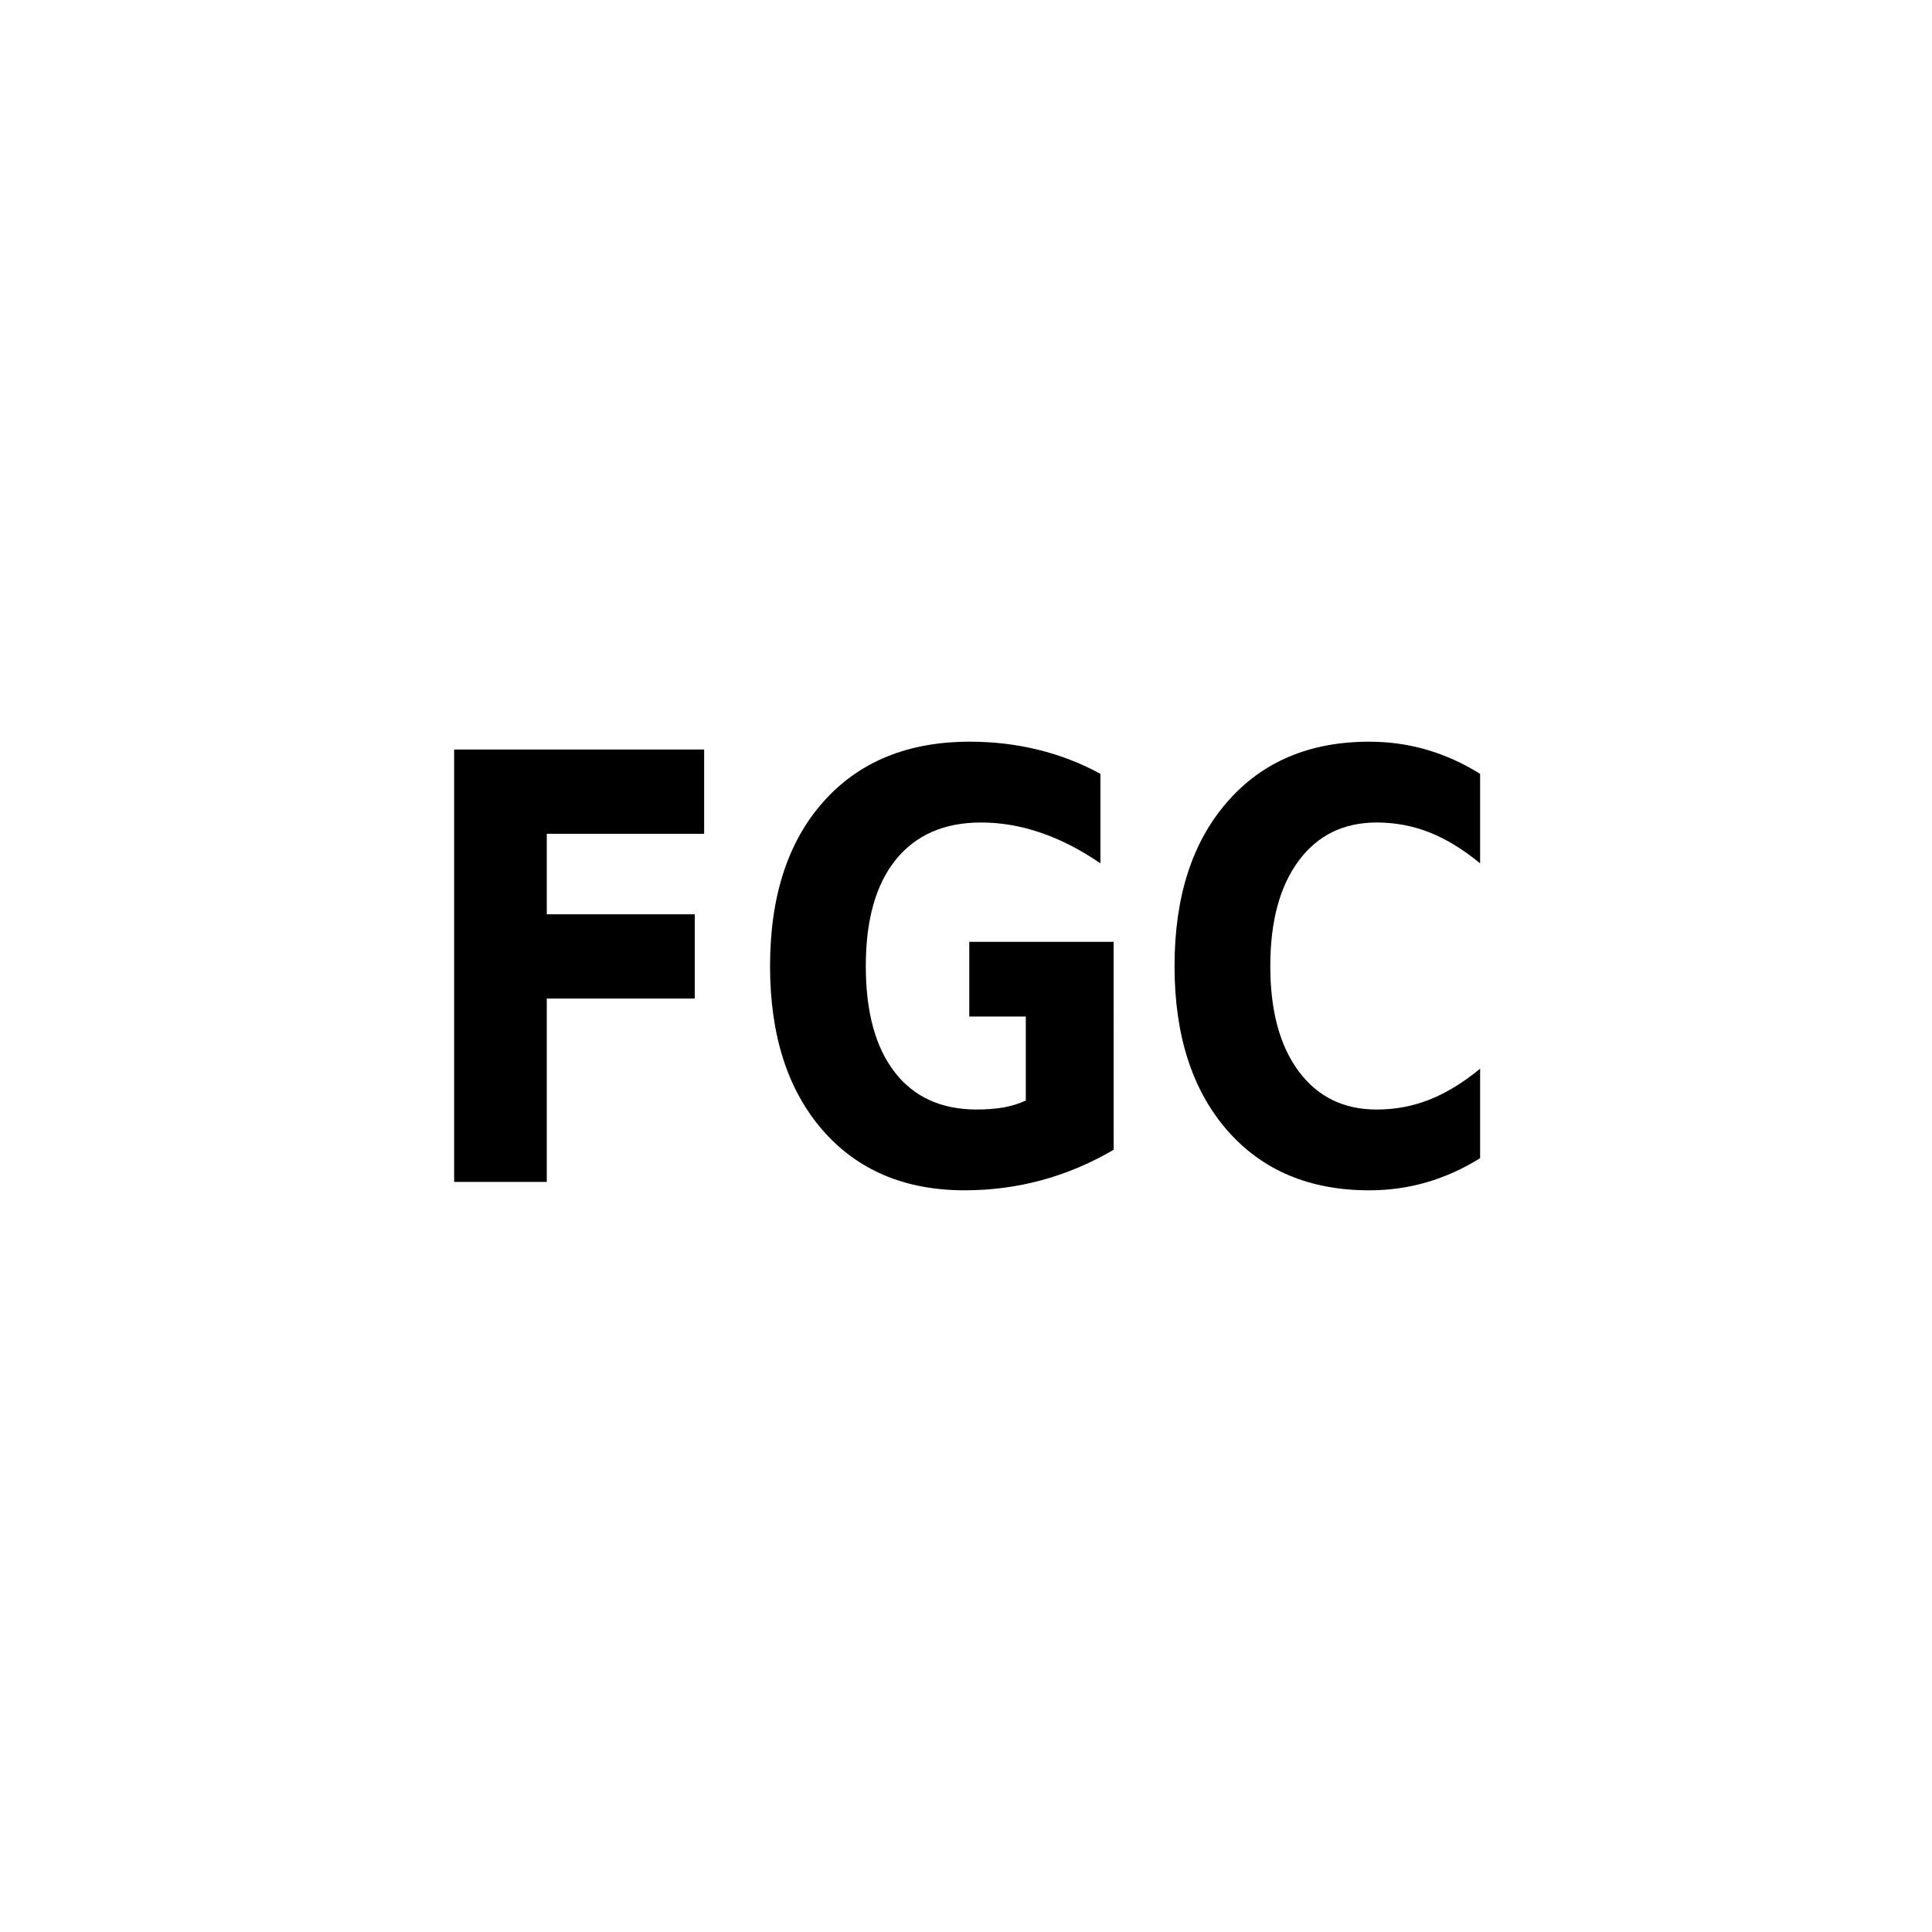
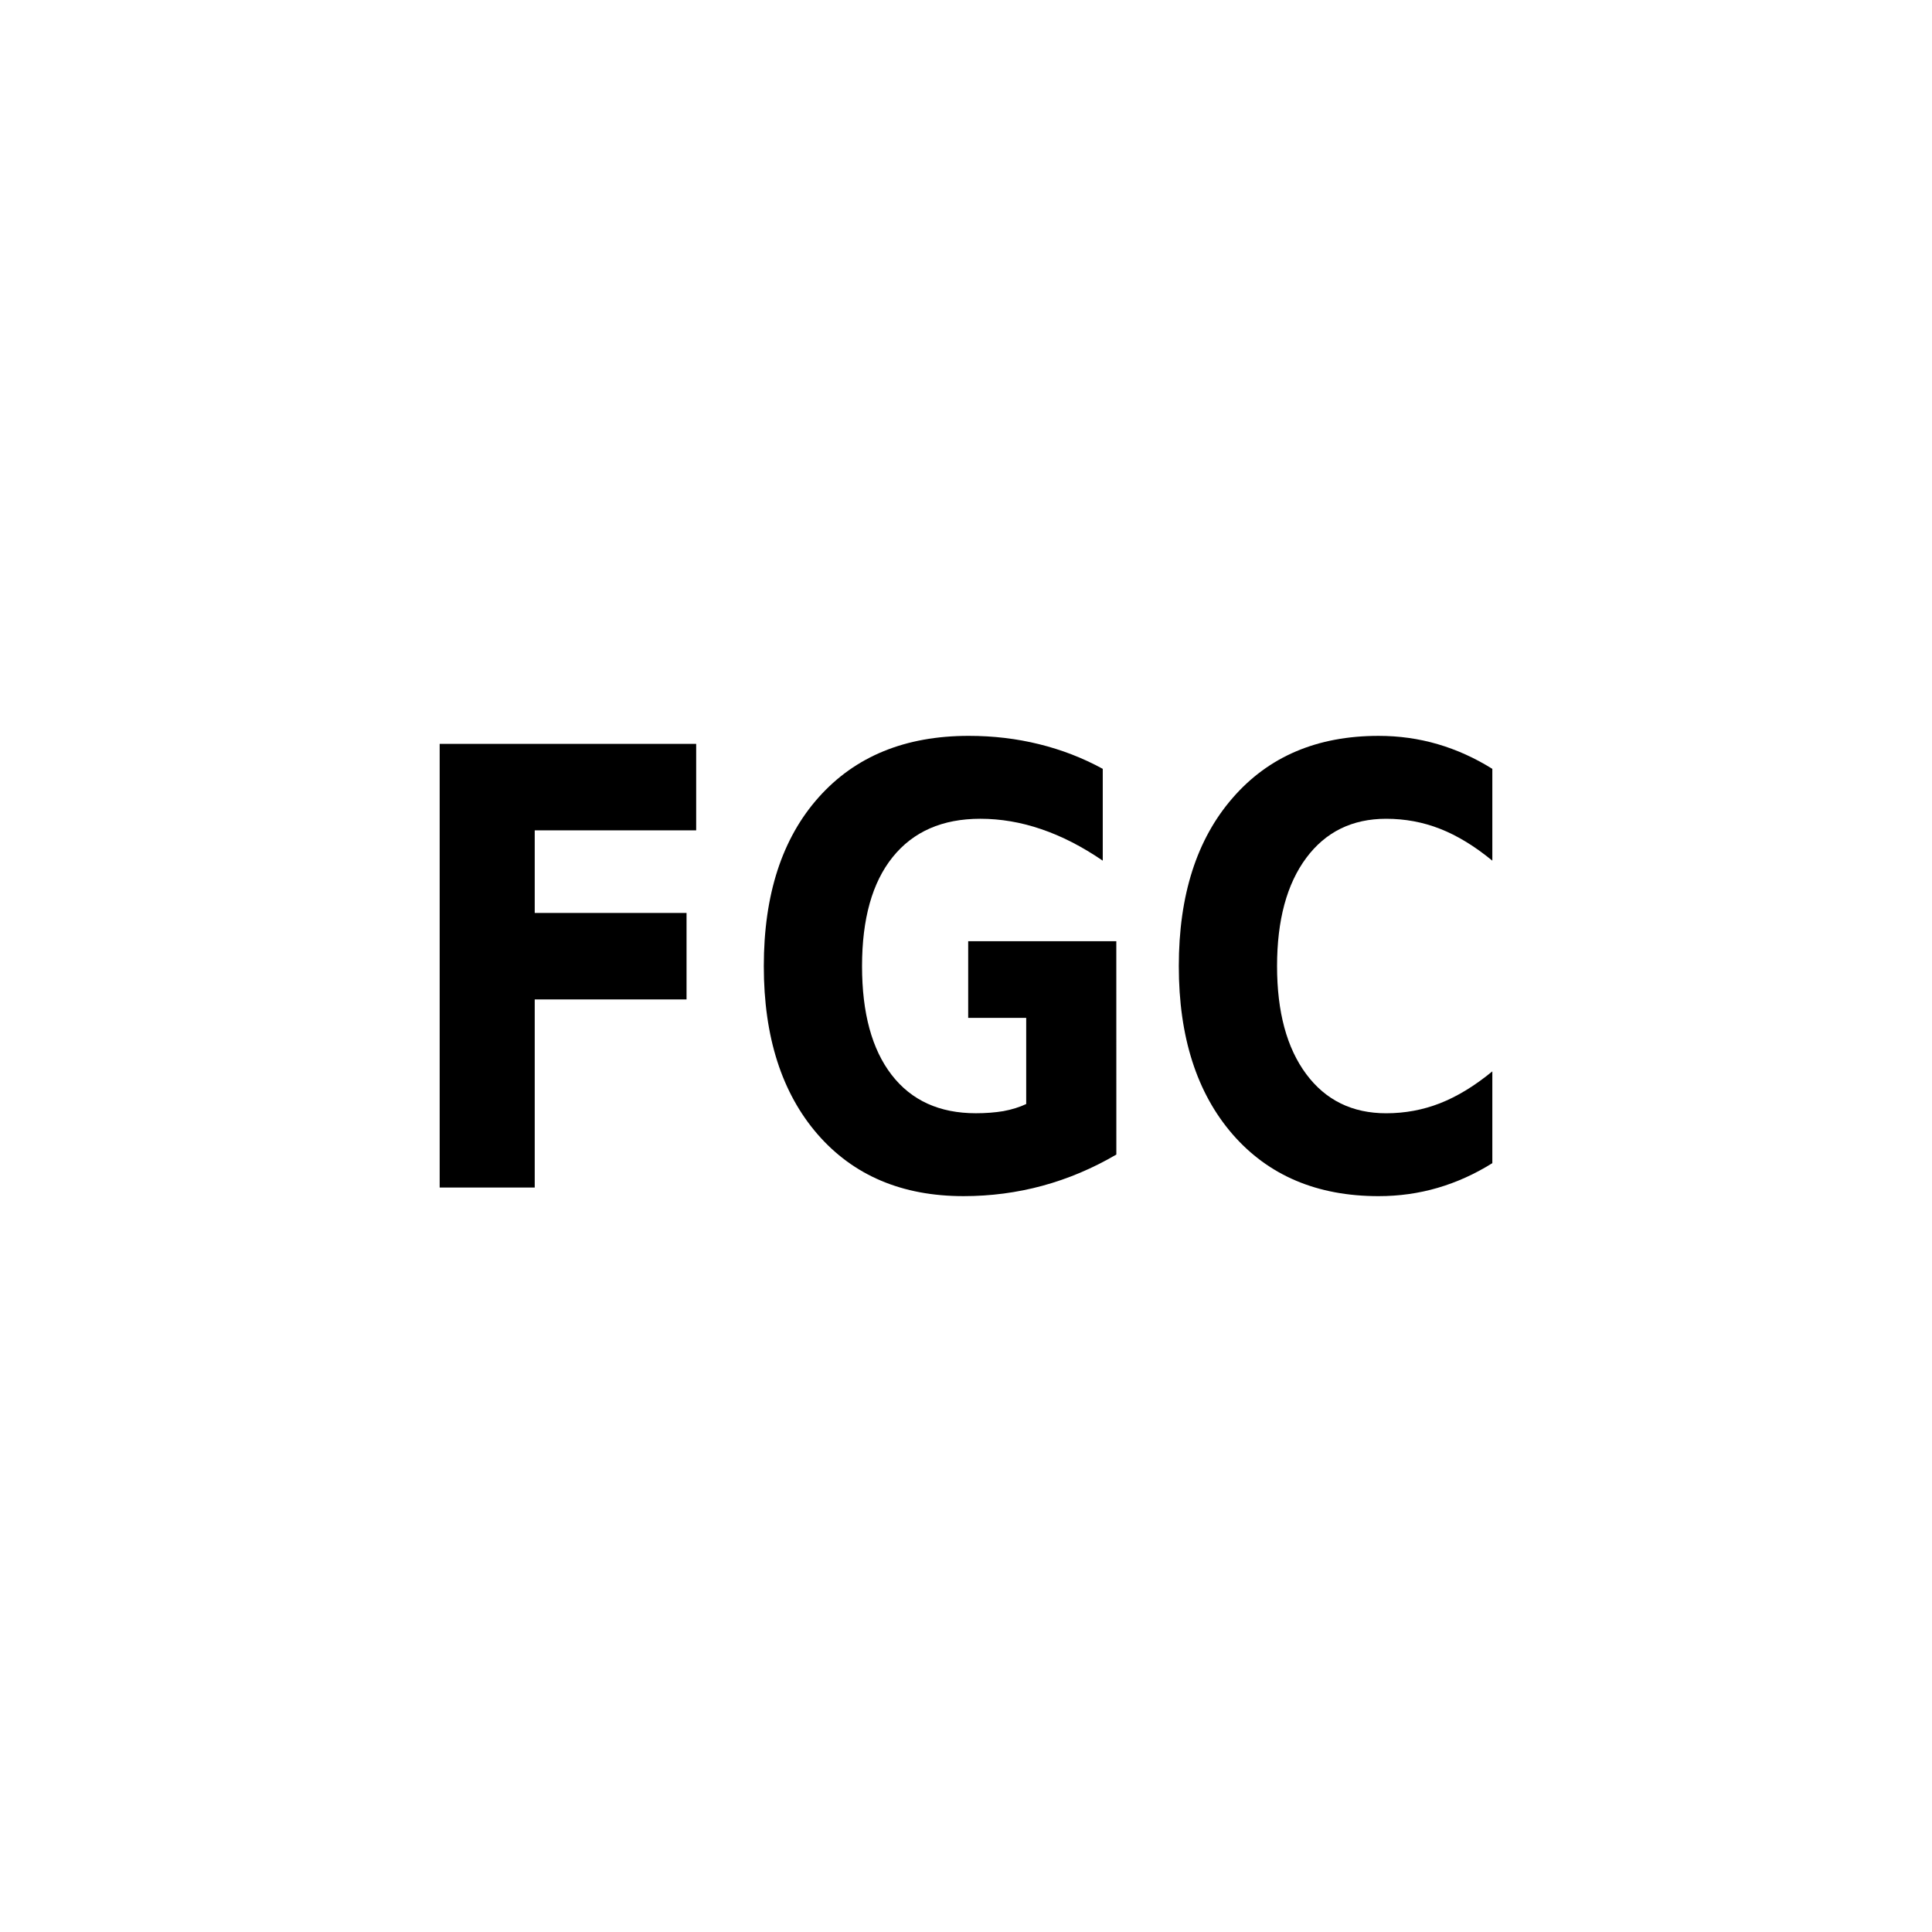
<svg xmlns="http://www.w3.org/2000/svg" width="210mm" height="210mm" viewBox="0 0 210 210" version="1.1" id="svg10">
  <defs id="defs14" />
-   <g aria-label="FGC" style="font-weight:700;font-size:61.836px;line-height:1.25;-inkscape-font-specification:'sans-serif, Bold';stroke-width:1.546" id="g8" transform="matrix(0.9503323,0,0,0.9503323,0.6952264,5.215105)">
+   <g aria-label="FGC" style="font-weight:700;font-size:61.836px;line-height:1.25;-inkscape-font-specification:'sans-serif, Bold';stroke-width:1.546" id="g8" transform="matrix(0.9750435,0,0,0.9750435,-2.142541,2.620443)">
    <path d="m 51.211,80.238 h 28.594 v 9.64 H 61.807 v 9.209 h 16.925 v 9.64 H 61.807 v 20.969 H 51.211 Z" id="path2" />
    <path d="m 126.645,126.018 q -3.963,2.319 -8.229,3.478 -4.266,1.159 -8.807,1.159 -10.265,0 -16.265,-6.89 -5.999,-6.923 -5.999,-18.749 0,-11.958 6.11,-18.815 6.11,-6.857 16.732,-6.857 4.101,0 7.843,0.928 3.77,0.928 7.1,2.749 v 10.236 q -3.44,-2.352 -6.853,-3.511 -3.385,-1.159 -6.798,-1.159 -6.33,0 -9.77,4.273 -3.413,4.24 -3.413,12.157 0,7.851 3.302,12.124 3.302,4.273 9.384,4.273 1.651,0 3.055,-0.232 1.431,-0.265 2.559,-0.795 v -9.606 h -6.467 v -8.546 h 16.512 z" id="path4" />
    <path d="m 168.559,126.979 q -2.917,1.822 -6.082,2.749 -3.165,0.928 -6.605,0.928 -10.265,0 -16.265,-6.89 -5.999,-6.923 -5.999,-18.749 0,-11.859 5.999,-18.749 5.999,-6.923 16.265,-6.923 3.44,0 6.605,0.928 3.165,0.928 6.082,2.749 v 10.236 q -2.945,-2.418 -5.807,-3.544 -2.862,-1.126 -6.027,-1.126 -5.669,0 -8.917,4.373 -3.247,4.373 -3.247,12.058 0,7.652 3.247,12.025 3.247,4.373 8.917,4.373 3.165,0 6.027,-1.126 2.862,-1.126 5.807,-3.544 z" id="path6" />
  </g>
</svg>
